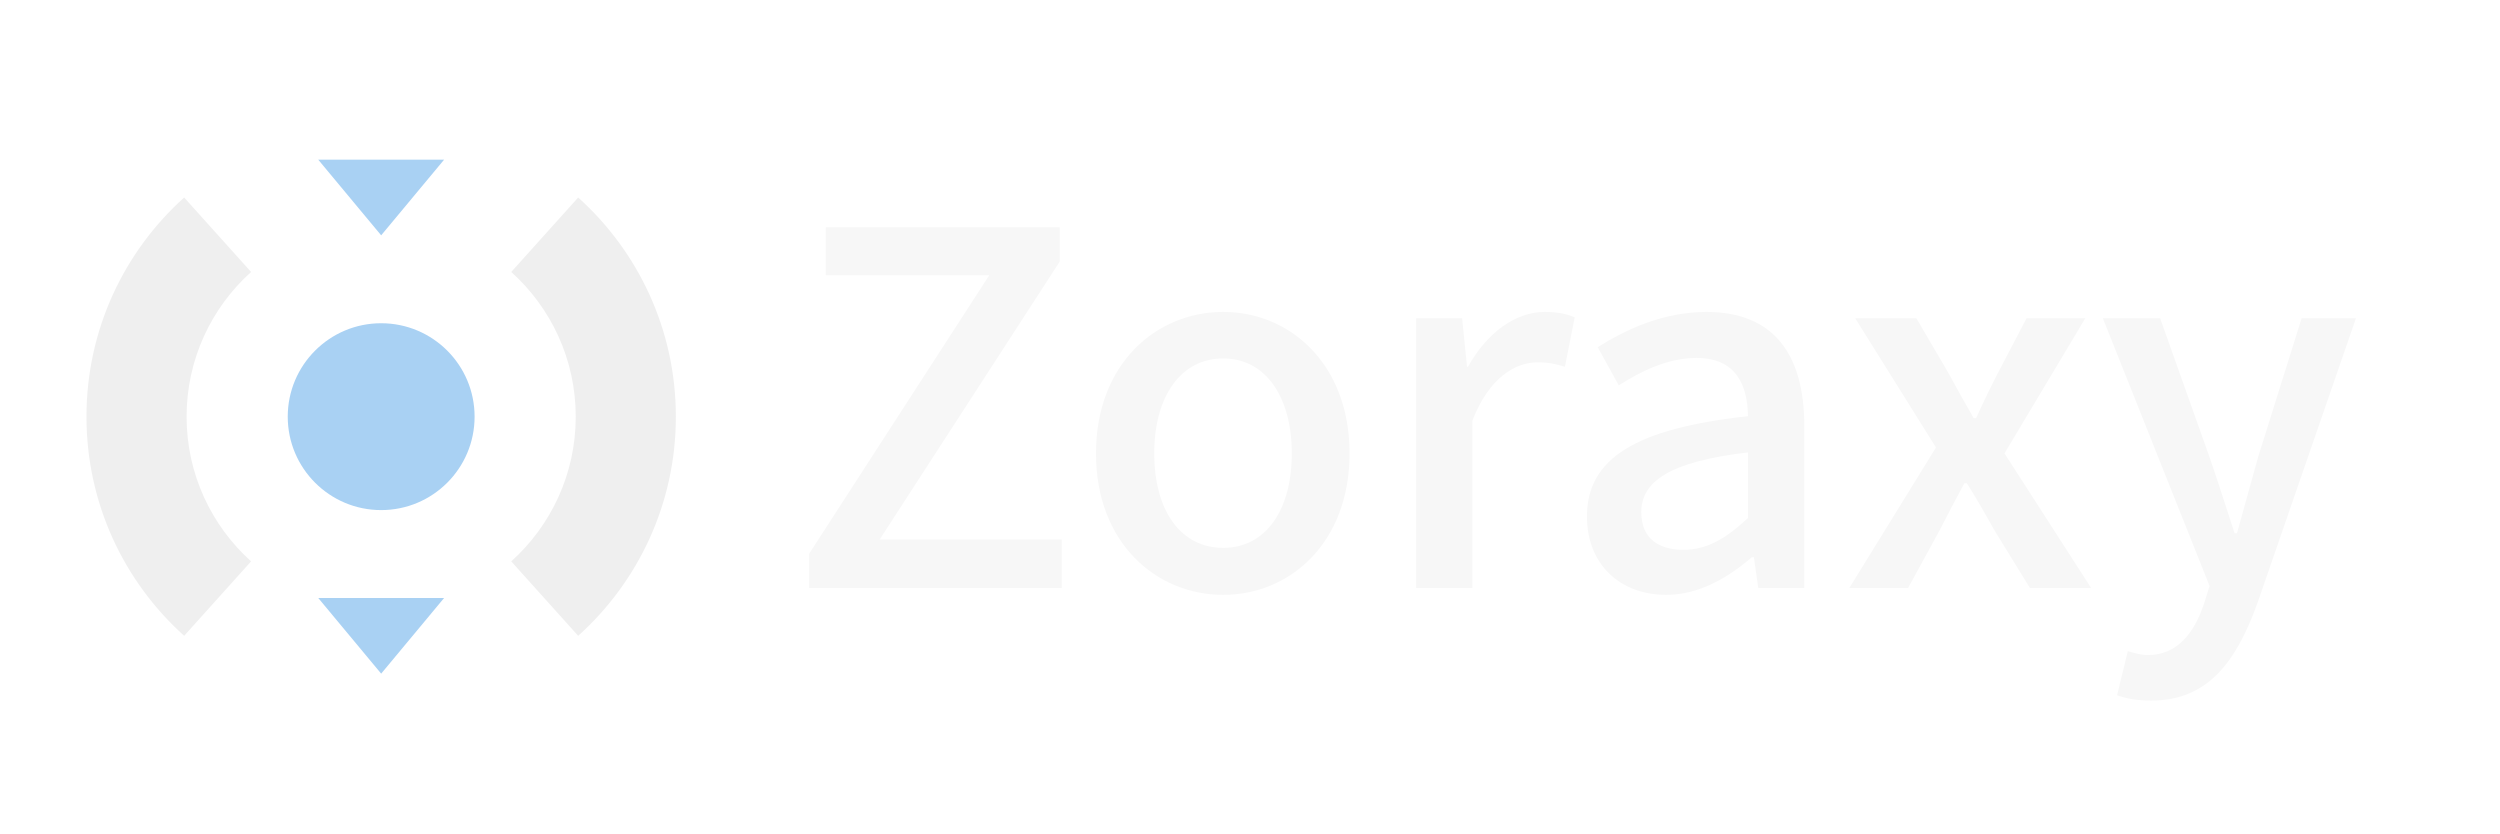
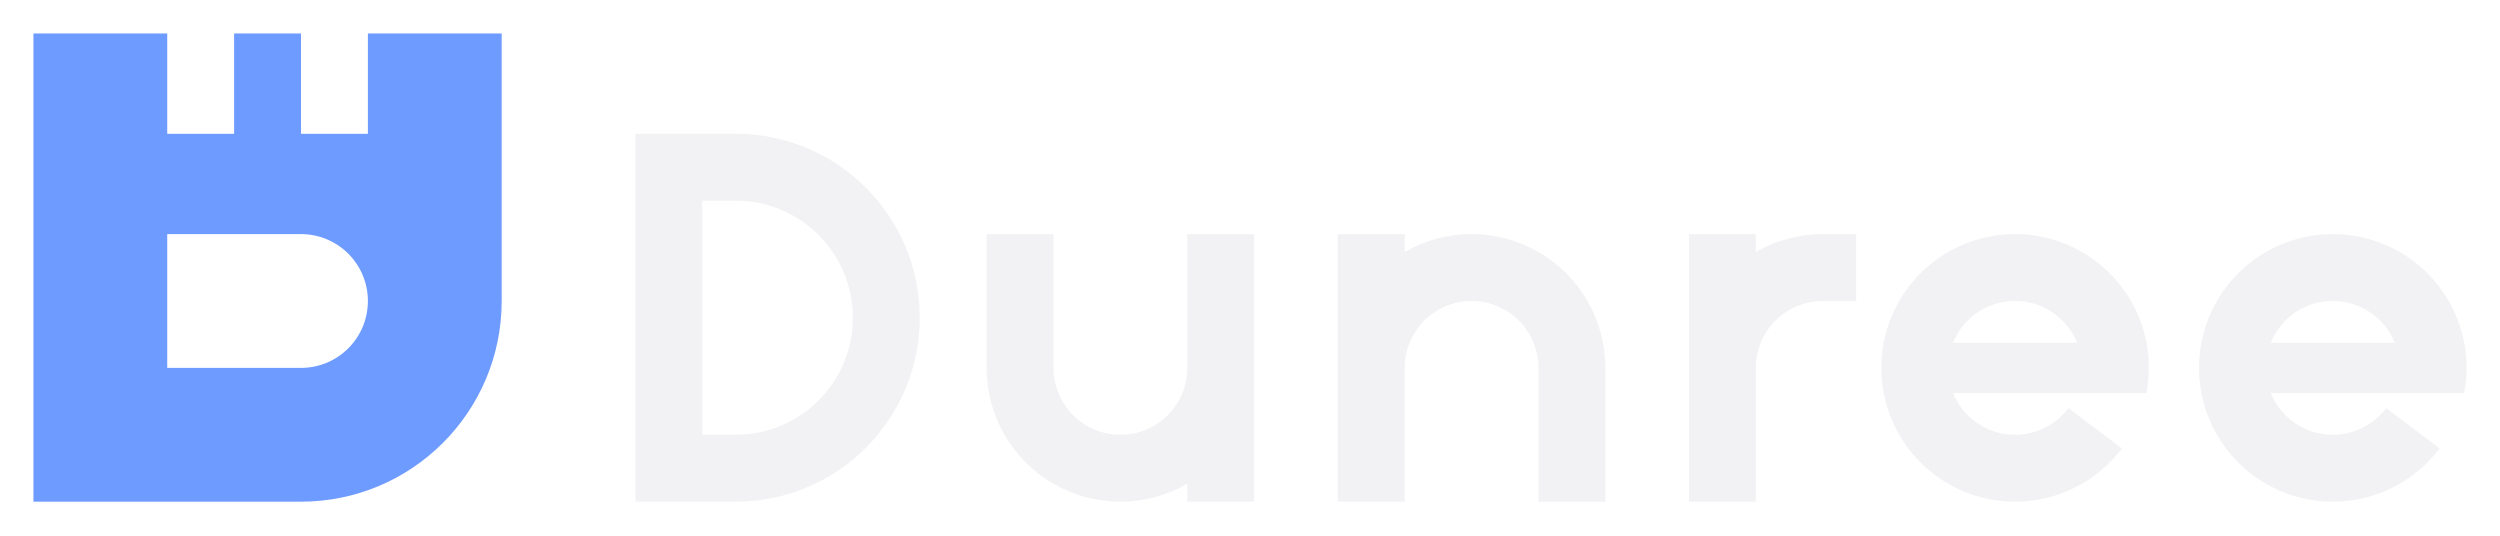
- <svg xmlns="http://www.w3.org/2000/svg" version="1.1" id="圖層_1" x="0px" y="0px" width="600px" height="200px" viewBox="0 0 600 200" enable-background="new 0 0 600 200" xml:space="preserve">
-   <g>
-     <path fill="#EFEFEF" d="M138.761,47.403l-16.064,17.87c9.504,8.549,15.48,20.94,15.48,34.728c0,13.785-5.976,26.179-15.48,34.726   l16.063,17.871c14.393-12.945,23.445-31.717,23.445-52.597C162.206,79.115,153.155,60.351,138.761,47.403z" />
-     <path fill="#EFEFEF" d="M44.198,152.596l16.064-17.869c-9.503-8.547-15.48-20.941-15.48-34.726c0-13.79,5.978-26.179,15.48-34.728   l-16.063-17.87C29.807,60.351,20.753,79.115,20.753,100C20.753,120.881,29.807,139.652,44.198,152.596z" />
-   </g>
-   <polygon fill="#A9D1F3" points="106.581,38.326 91.48,56.48 76.38,38.326 " />
-   <polygon fill="#A9D1F3" points="106.581,143.52 91.48,161.674 76.379,143.52 " />
-   <circle fill="#A9D1F3" cx="91.48" cy="100" r="22.422" />
-   <g>
-     <path fill="#F7F7F7" d="M194.194,132.898l43.232-66.846h-39.238V54.539h56.155v8.224l-43.233,66.729h43.703v11.629h-60.619V132.898   z" />
-     <path fill="#F7F7F7" d="M263.038,108.814c0-21.499,14.45-33.951,30.544-33.951c15.977,0,30.31,12.452,30.31,33.951   c0,21.498-14.333,33.951-30.31,33.951C277.488,142.766,263.038,130.313,263.038,108.814z M310.029,108.814   c0-13.627-6.344-22.791-16.447-22.791c-10.221,0-16.564,9.164-16.564,22.791c0,13.744,6.344,22.674,16.564,22.674   C303.686,131.488,310.029,122.559,310.029,108.814z" />
-     <path fill="#F7F7F7" d="M339.869,76.391h11.042l1.176,11.629h0.234c4.582-8.223,11.396-13.156,18.444-13.156   c3.173,0,5.169,0.471,7.166,1.293l-2.35,11.863c-2.349-0.704-3.877-1.057-6.578-1.057c-5.287,0-11.632,3.643-15.626,13.981v40.177   h-13.509V76.391z" />
-     <path fill="#F7F7F7" d="M380.868,123.969c0-13.98,11.748-21.146,38.649-24.082c-0.115-7.402-2.819-13.98-12.334-13.98   c-6.813,0-13.158,3.056-18.68,6.578l-5.052-9.162c6.696-4.23,15.742-8.459,26.08-8.459c16.096,0,23.497,10.104,23.497,27.374   v38.884h-11.044l-1.058-7.4h-0.469c-5.875,5.051-12.806,9.045-20.56,9.045C388.739,142.766,380.868,135.365,380.868,123.969z    M419.518,124.322V108.58c-19.147,2.23-25.61,7.166-25.61,14.332c0,6.461,4.348,9.047,10.104,9.047   C409.649,131.959,414.231,129.256,419.518,124.322z" />
-     <path fill="#F7F7F7" d="M464.63,107.405l-19.383-31.015h14.686l7.636,13.039c1.996,3.643,3.995,7.285,6.109,10.927h0.587   c1.645-3.642,3.406-7.284,5.287-10.927l6.813-13.039h14.099l-19.386,32.424l20.795,32.307h-14.685l-8.459-13.744   c-2.115-3.76-4.346-7.754-6.697-11.396h-0.586c-1.997,3.643-3.995,7.52-5.992,11.396l-7.518,13.744h-14.098L464.63,107.405z" />
-     <path fill="#F7F7F7" d="M508.096,166.85l2.586-10.574c1.176,0.354,3.054,0.939,4.815,0.939c6.932,0,11.045-5.168,13.394-12.1   l1.41-4.463l-25.611-64.262h13.746l11.865,33.363c1.996,5.758,3.993,12.1,5.991,18.209h0.587   c1.645-5.992,3.406-12.334,5.053-18.209l10.456-33.363h13.038l-23.73,68.607c-5.051,13.863-11.865,23.143-25.375,23.143   C512.914,168.141,510.329,167.672,508.096,166.85z" />
-   </g>
+ <svg xmlns="http://www.w3.org/2000/svg" viewBox="0 0 299 64" role="img" aria-label="Dunree">
+   <path fill="#6d9bff" fill-rule="evenodd" d="M4 4H20V16H28V4H36V16H44V4H60V36A24 24 0 0 1 36 60H4Z M20 28H36A8 8 0 0 1 36 44H20Z" />
+   <path fill="#f2f2f4" fill-rule="evenodd" d="M76 16H88A22 22 0 0 1 88 60H76ZM84 24H88A14 14 0 0 1 88 52H84ZM118 28h8V44a8 8 0 0 0 16 0V28h8V60h-8V57.86A16 16 0 0 1 118 44ZM160 60V28h8V30.14A16 16 0 0 1 192 44V60h-8V44a8 8 0 0 0 -16 0V60ZM202 60V28h8V30.14A16 16 0 0 1 218 28h4v8h-4A8 8 0 0 0 210 44V60ZM253.78 53.63A16 16 0 1 1 256.72 47H233.58A8 8 0 0 0 247.39 48.81ZM233.58 41A8 8 0 0 1 248.42 41ZM291.78 53.63A16 16 0 1 1 294.72 47H271.58A8 8 0 0 0 285.39 48.81ZM271.58 41A8 8 0 0 1 286.42 41Z" />
</svg>
